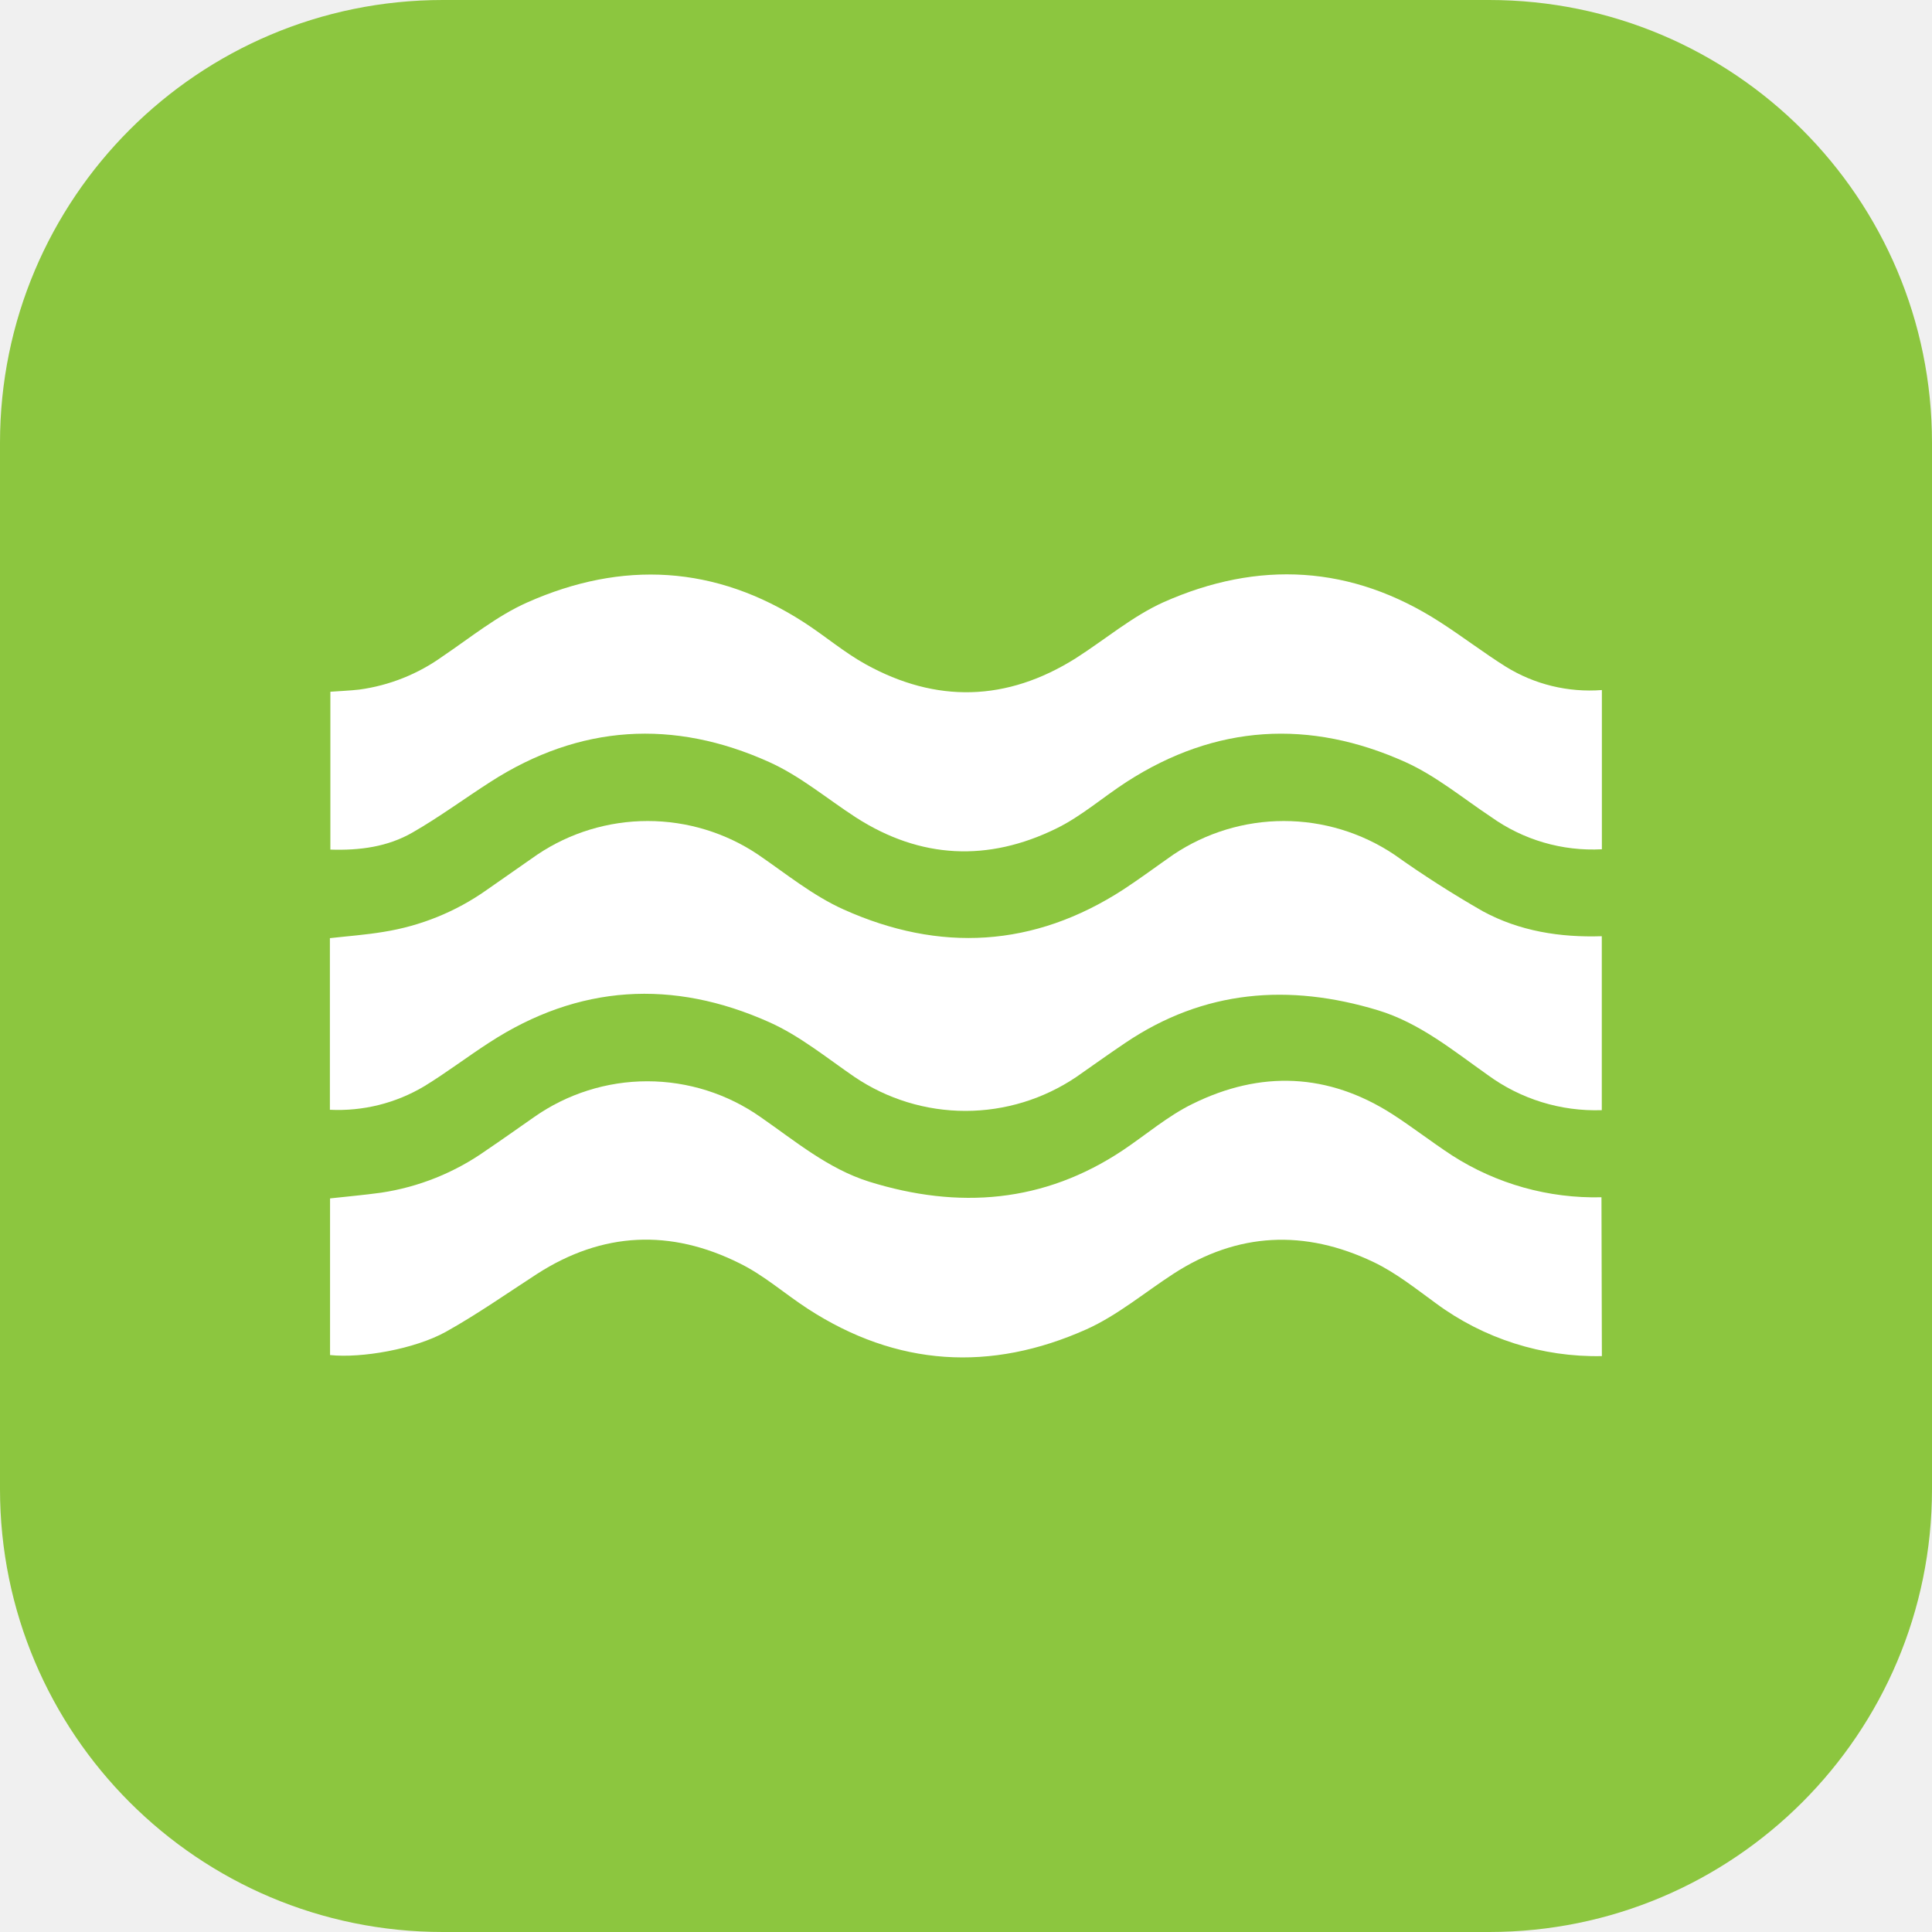
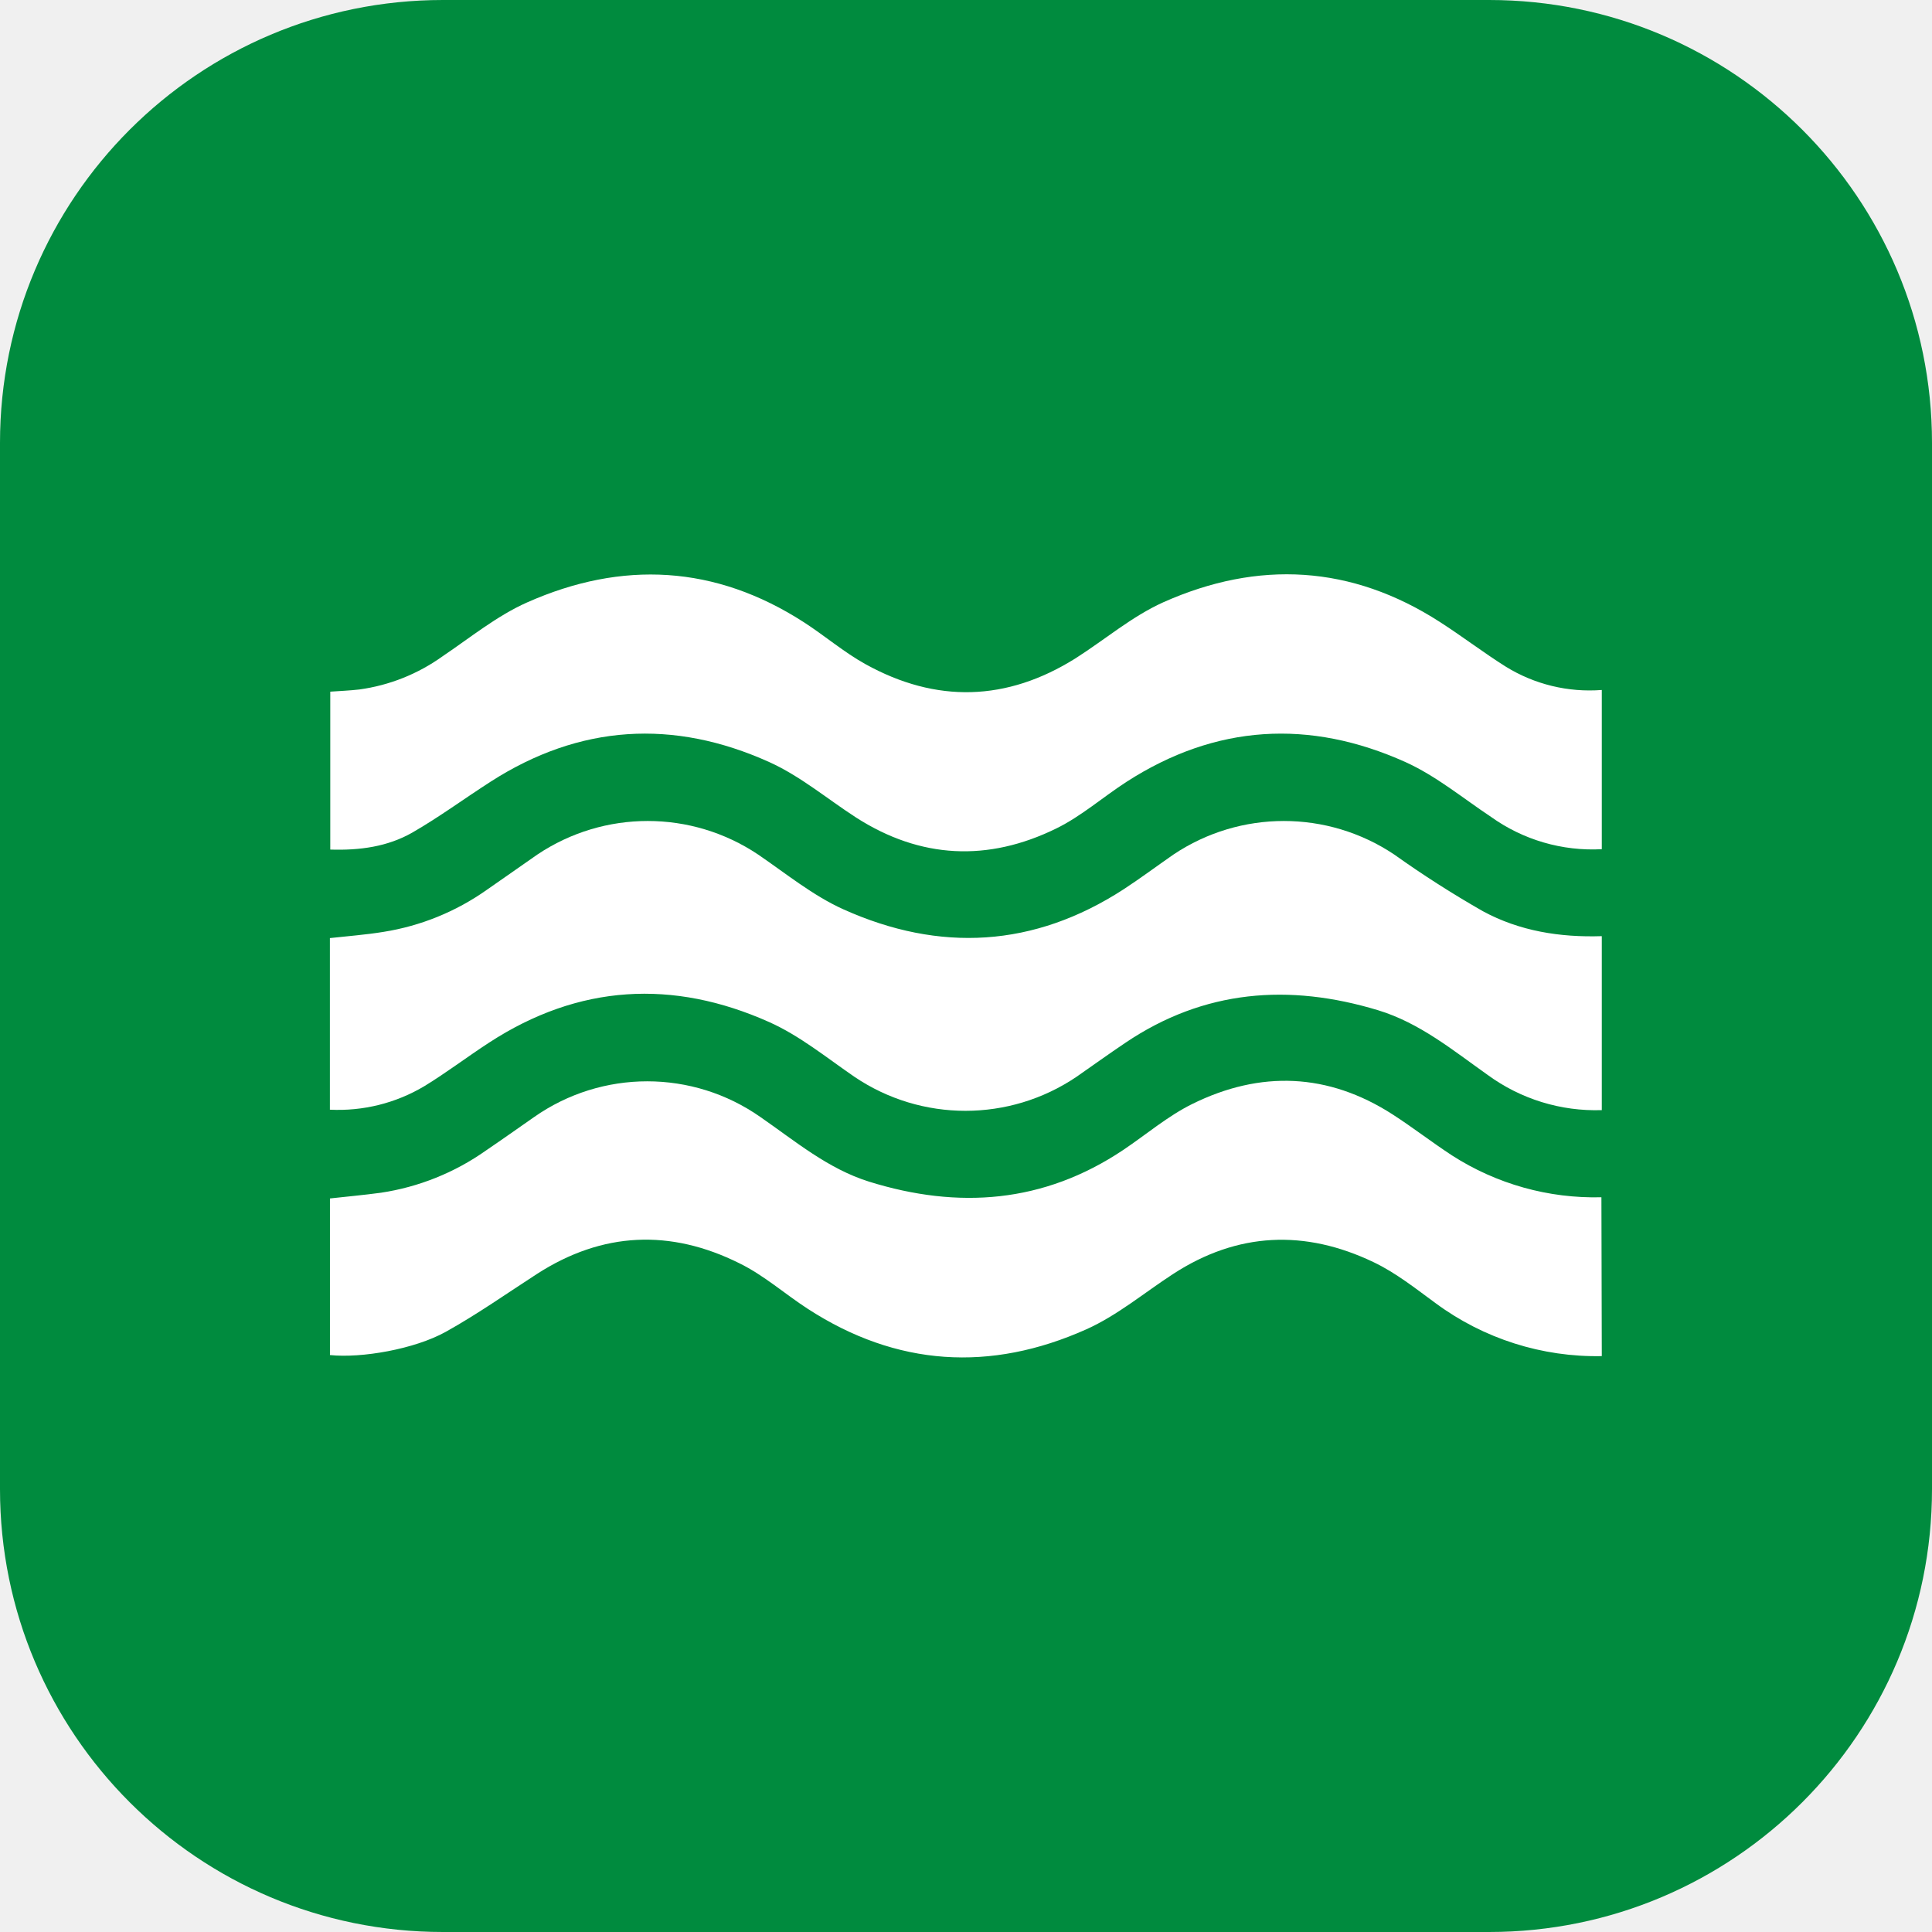
- <svg xmlns="http://www.w3.org/2000/svg" width="24" height="24" viewBox="0 0 24 24" fill="none">
-   <g clip-path="url(#clip0_2199_2)">
-     <path d="M18.498 0H5.501C2.463 0 0 2.463 0 5.501V18.498C0 21.537 2.463 24 5.501 24H18.498C21.537 24 24 21.537 24 18.498V5.501C24 2.463 21.537 0 18.498 0Z" fill="#8CC63F" />
-     <path d="M19.898 13.791C19.389 13.808 18.89 13.654 18.48 13.353C18.048 13.048 17.635 12.707 17.118 12.55C16.012 12.215 14.957 12.295 13.979 12.955C13.774 13.093 13.573 13.237 13.371 13.378C12.964 13.653 12.484 13.8 11.993 13.8C11.502 13.8 11.022 13.653 10.615 13.378C10.268 13.14 9.934 12.866 9.554 12.697C8.36 12.163 7.188 12.228 6.075 12.953C5.803 13.129 5.545 13.326 5.27 13.494C4.916 13.705 4.509 13.806 4.098 13.786V11.654C4.32 11.629 4.544 11.613 4.765 11.576C5.225 11.503 5.662 11.326 6.042 11.058C6.254 10.912 6.463 10.762 6.675 10.616C7.08 10.344 7.558 10.199 8.046 10.199C8.534 10.199 9.012 10.344 9.417 10.616C9.765 10.854 10.099 11.127 10.478 11.297C11.672 11.834 12.844 11.771 13.958 11.048C14.168 10.91 14.371 10.759 14.576 10.616C14.982 10.344 15.46 10.199 15.948 10.199C16.436 10.199 16.914 10.344 17.32 10.616C17.675 10.869 18.043 11.104 18.422 11.321C18.876 11.567 19.38 11.647 19.898 11.63V13.791Z" fill="white" />
-     <path d="M19.899 10.55C19.407 10.576 18.922 10.434 18.522 10.148C18.173 9.916 17.838 9.638 17.459 9.467C16.27 8.932 15.103 8.998 13.995 9.713C13.701 9.903 13.433 10.14 13.122 10.292C12.276 10.707 11.436 10.671 10.633 10.155C10.275 9.923 9.941 9.64 9.556 9.467C8.368 8.931 7.202 8.999 6.092 9.713C5.768 9.921 5.457 10.151 5.124 10.342C4.815 10.52 4.468 10.566 4.104 10.554V8.593C4.223 8.584 4.344 8.58 4.465 8.566C4.838 8.515 5.193 8.373 5.498 8.154C5.842 7.922 6.173 7.651 6.549 7.484C7.728 6.96 8.887 7.02 9.987 7.731C10.246 7.898 10.483 8.102 10.752 8.251C11.631 8.738 12.507 8.715 13.362 8.178C13.726 7.946 14.063 7.658 14.451 7.482C15.631 6.957 16.789 7.018 17.889 7.728C18.166 7.906 18.43 8.109 18.706 8.282C19.063 8.503 19.48 8.604 19.899 8.572V10.55Z" fill="white" />
-     <path d="M19.899 16.846C19.158 16.861 18.432 16.63 17.836 16.189C17.587 16.008 17.341 15.811 17.063 15.678C16.212 15.272 15.375 15.304 14.573 15.826C14.216 16.058 13.881 16.34 13.497 16.513C12.307 17.045 11.14 16.977 10.033 16.257C9.748 16.072 9.491 15.842 9.187 15.693C8.331 15.266 7.486 15.3 6.67 15.826C6.295 16.069 5.928 16.327 5.539 16.544C5.15 16.76 4.491 16.874 4.1 16.833V14.887C4.309 14.864 4.522 14.845 4.734 14.816C5.203 14.746 5.65 14.566 6.037 14.292C6.237 14.157 6.434 14.017 6.633 13.878C7.045 13.588 7.537 13.432 8.041 13.432C8.546 13.432 9.038 13.588 9.45 13.878C9.88 14.176 10.287 14.519 10.796 14.679C11.906 15.024 12.967 14.945 13.953 14.286C14.239 14.094 14.506 13.864 14.812 13.714C15.658 13.296 16.499 13.327 17.302 13.844C17.552 14.006 17.789 14.19 18.038 14.353C18.591 14.708 19.238 14.889 19.894 14.873L19.899 16.846Z" fill="white" />
+ <svg xmlns="http://www.w3.org/2000/svg" viewBox="0 0 310.39 310.39">
+   <defs>
+     <style>.cls-1{fill:#008b3e;}.cls-2{fill:#fff;}</style>
+   </defs>
+   <g id="Слой_2" data-name="Слой 2">
+     <g id="Слой_1-2" data-name="Слой 1">
+       <g id="Дендрологические_парки_2" data-name="Дендрологические парки 2">
+         <rect class="cls-1" width="310.39" height="310.39" rx="71.15" />
+         <path class="cls-2" d="M257.34,178.35A29.39,29.39,0,0,1,239,172.69c-5.58-3.95-10.92-8.36-17.61-10.39-14.3-4.33-27.95-3.3-40.6,5.24-2.65,1.78-5.24,3.65-7.86,5.47a31.85,31.85,0,0,1-35.64,0c-4.49-3.08-8.81-6.62-13.72-8.81-15.45-6.9-30.6-6.07-45,3.31-3.51,2.28-6.85,4.83-10.41,7a27,27,0,0,1-15.16,3.77V150.71c2.87-.32,5.77-.53,8.63-1A39.43,39.43,0,0,0,78.15,143c2.74-1.88,5.44-3.82,8.18-5.71a31.86,31.86,0,0,1,35.47,0c4.5,3.07,8.82,6.61,13.72,8.81,15.44,6.94,30.59,6.12,45-3.23,2.72-1.78,5.34-3.73,8-5.58a31.88,31.88,0,0,1,35.48,0,167.67,167.67,0,0,0,14.25,9.11c5.88,3.19,12.4,4.22,19.09,4Z" />
+         <path class="cls-2" d="M257.34,136.43a28,28,0,0,1-17.81-5.2c-4.51-3-8.84-6.59-13.74-8.8-15.38-6.92-30.47-6.07-44.81,3.18-3.79,2.45-7.26,5.52-11.28,7.49-10.95,5.37-21.81,4.9-32.2-1.78-4.63-3-8.95-6.65-13.92-8.89-15.37-6.93-30.45-6.06-44.8,3.18-4.19,2.69-8.21,5.66-12.52,8.14-4,2.29-8.49,2.89-13.2,2.74V111.12c1.54-.11,3.11-.17,4.67-.35a29.88,29.88,0,0,0,13.37-5.33c4.45-3,8.73-6.5,13.59-8.66,15.25-6.77,30.23-6,44.46,3.19,3.35,2.16,6.41,4.8,9.89,6.73,11.37,6.3,22.7,6,33.76-.94,4.71-3,9.06-6.73,14.09-9,15.25-6.8,30.23-6,44.46,3.18,3.58,2.3,7,4.92,10.56,7.16a25.6,25.6,0,0,0,15.43,3.75Z" />
+         <path class="cls-2" d="M257.34,217.87a43.46,43.46,0,0,1-26.68-8.49c-3.22-2.35-6.4-4.9-10-6.61-11-5.26-21.83-4.84-32.2,1.91-4.62,3-8.95,6.65-13.92,8.88-15.39,6.89-30.48,6-44.8-3.31-3.68-2.39-7-5.36-10.94-7.29-11.07-5.52-22-5.09-32.55,1.72-4.85,3.14-9.59,6.48-14.62,9.28s-13.56,4.27-18.62,3.74V192.54c2.71-.3,5.46-.55,8.2-.92a39.35,39.35,0,0,0,16.86-6.78c2.58-1.75,5.13-3.56,7.7-5.35a31.66,31.66,0,0,1,36.44,0c5.56,3.85,10.82,8.29,17.41,10.35,14.35,4.47,28.07,3.45,40.82-5.08,3.7-2.48,7.16-5.45,11.11-7.4,10.94-5.4,21.82-5,32.2,1.69,3.24,2.09,6.3,4.47,9.53,6.58a42.4,42.4,0,0,0,24,6.72Z" />
+       </g>
+     </g>
  </g>
-   <defs>
-     <clipPath id="clip0_2199_2">
-       <rect width="24" height="24" fill="white" />
-     </clipPath>
-   </defs>
</svg>
